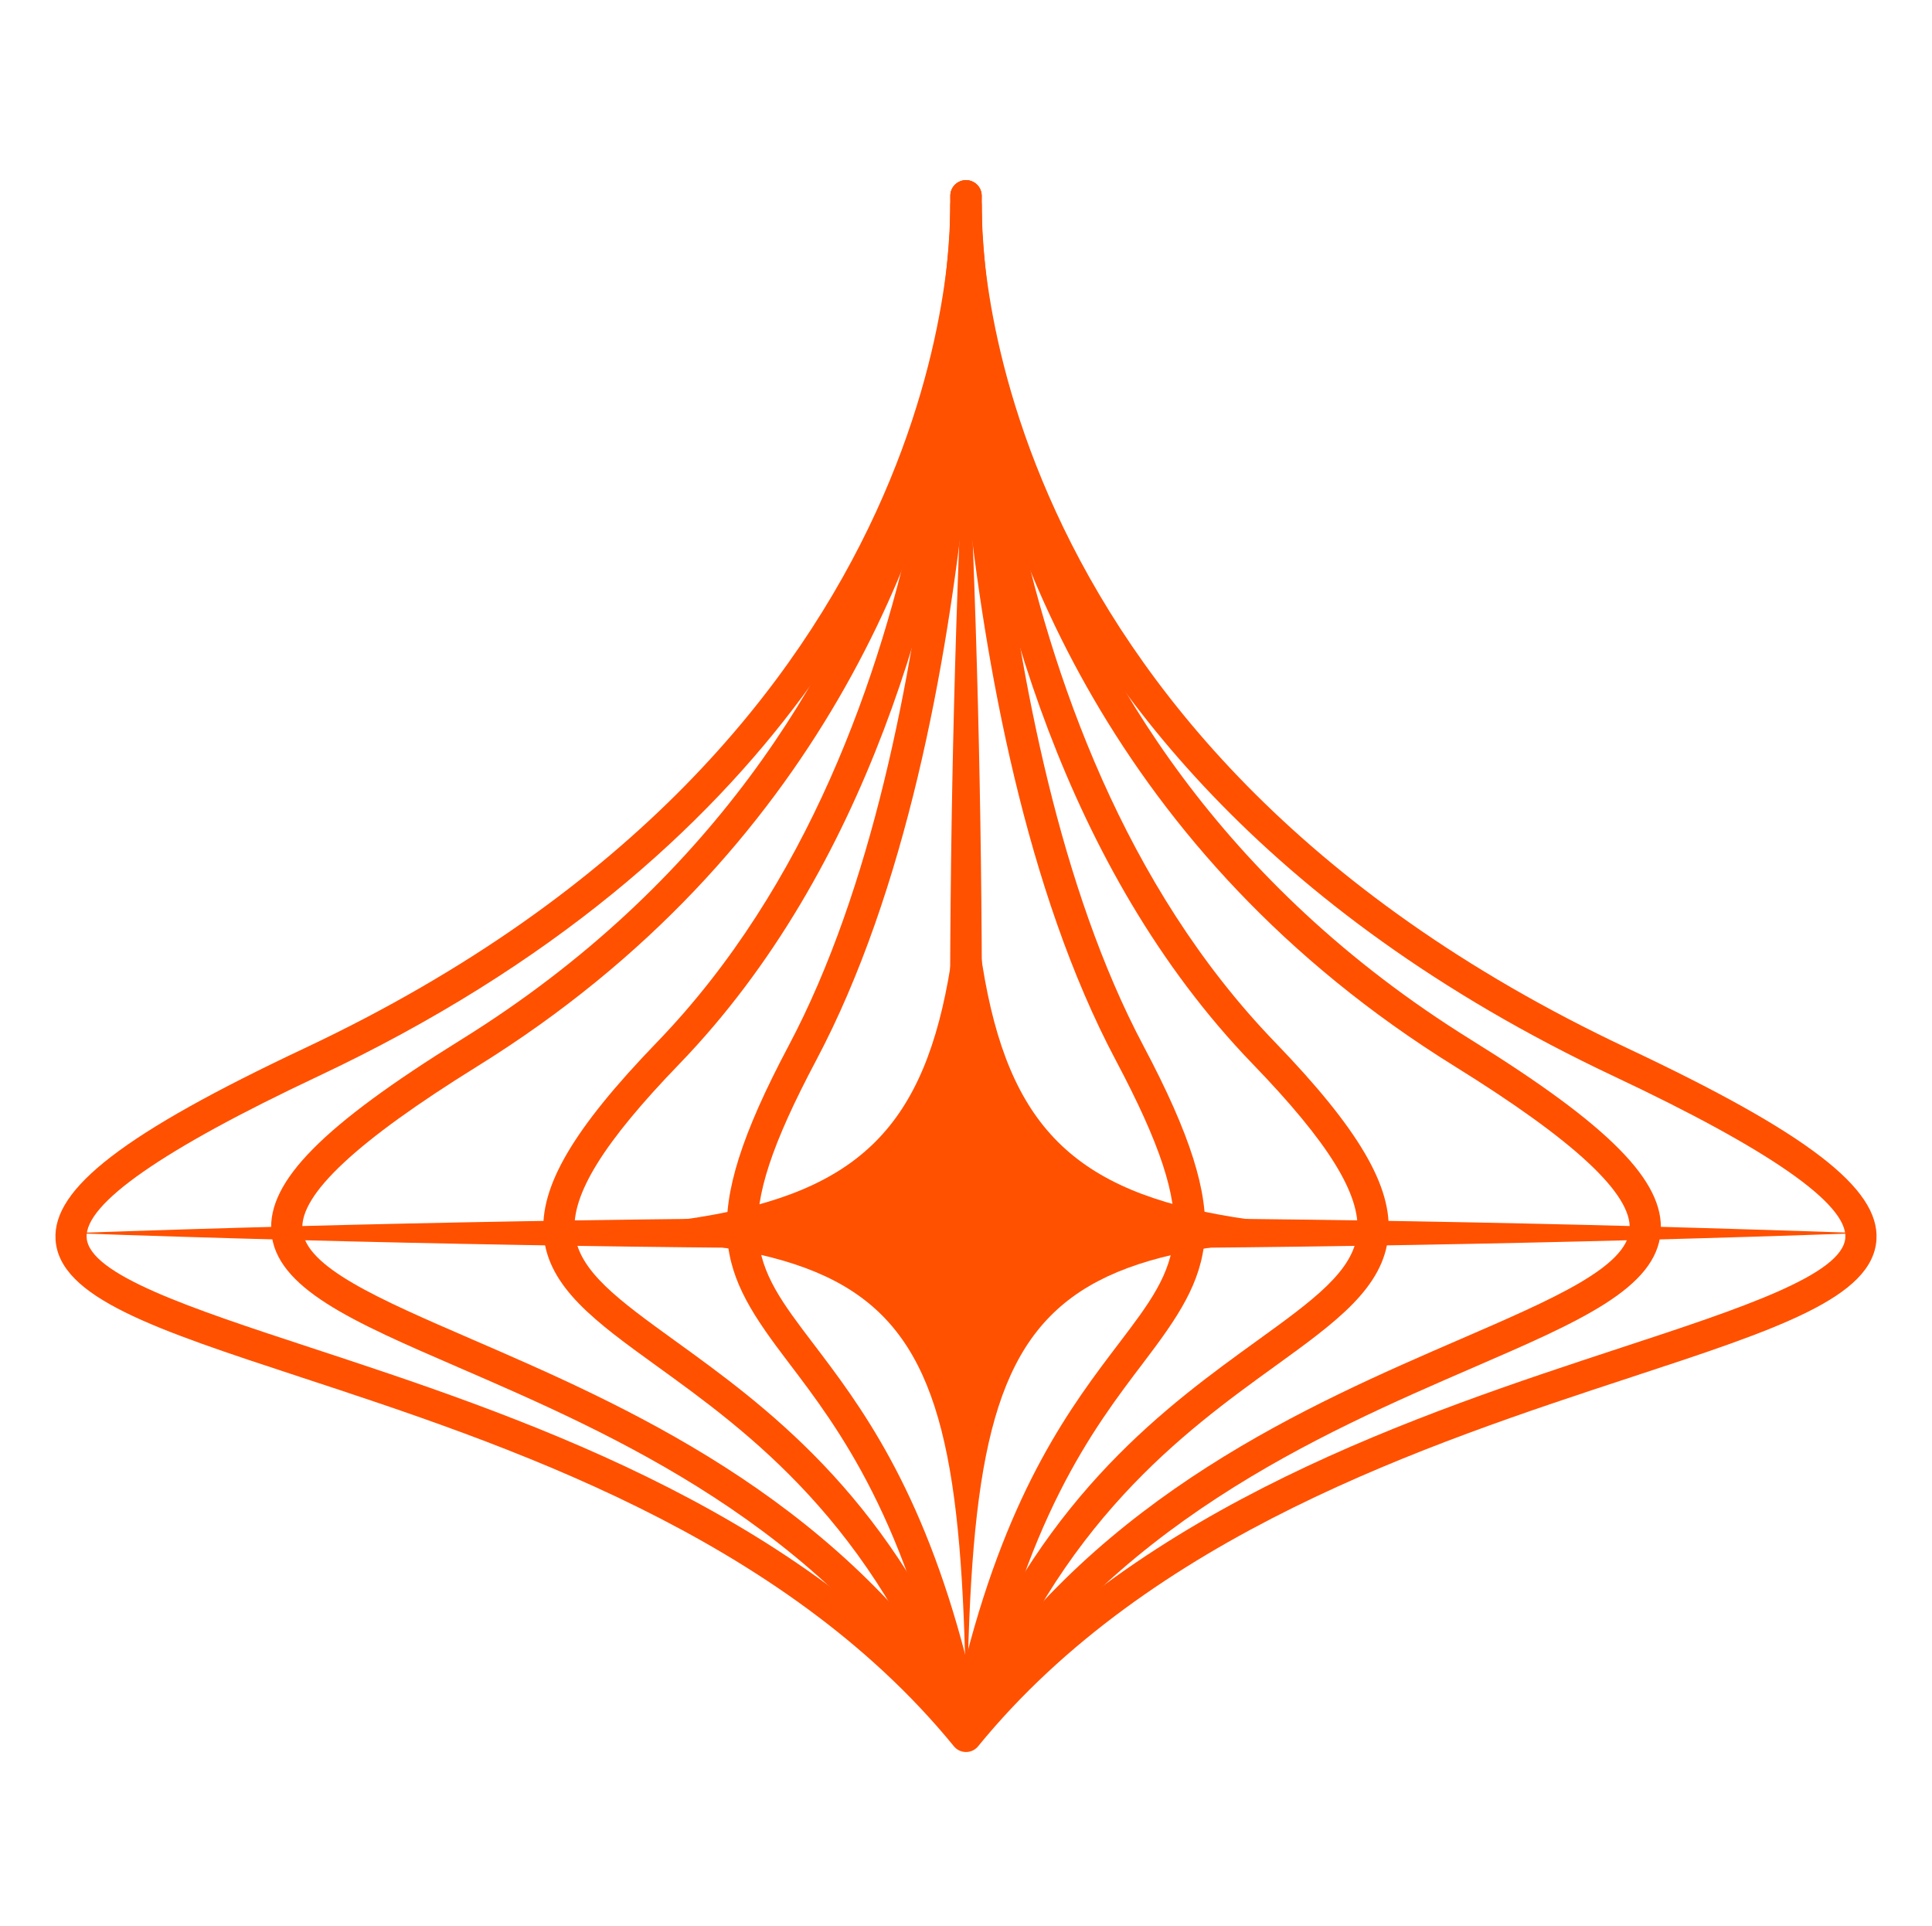
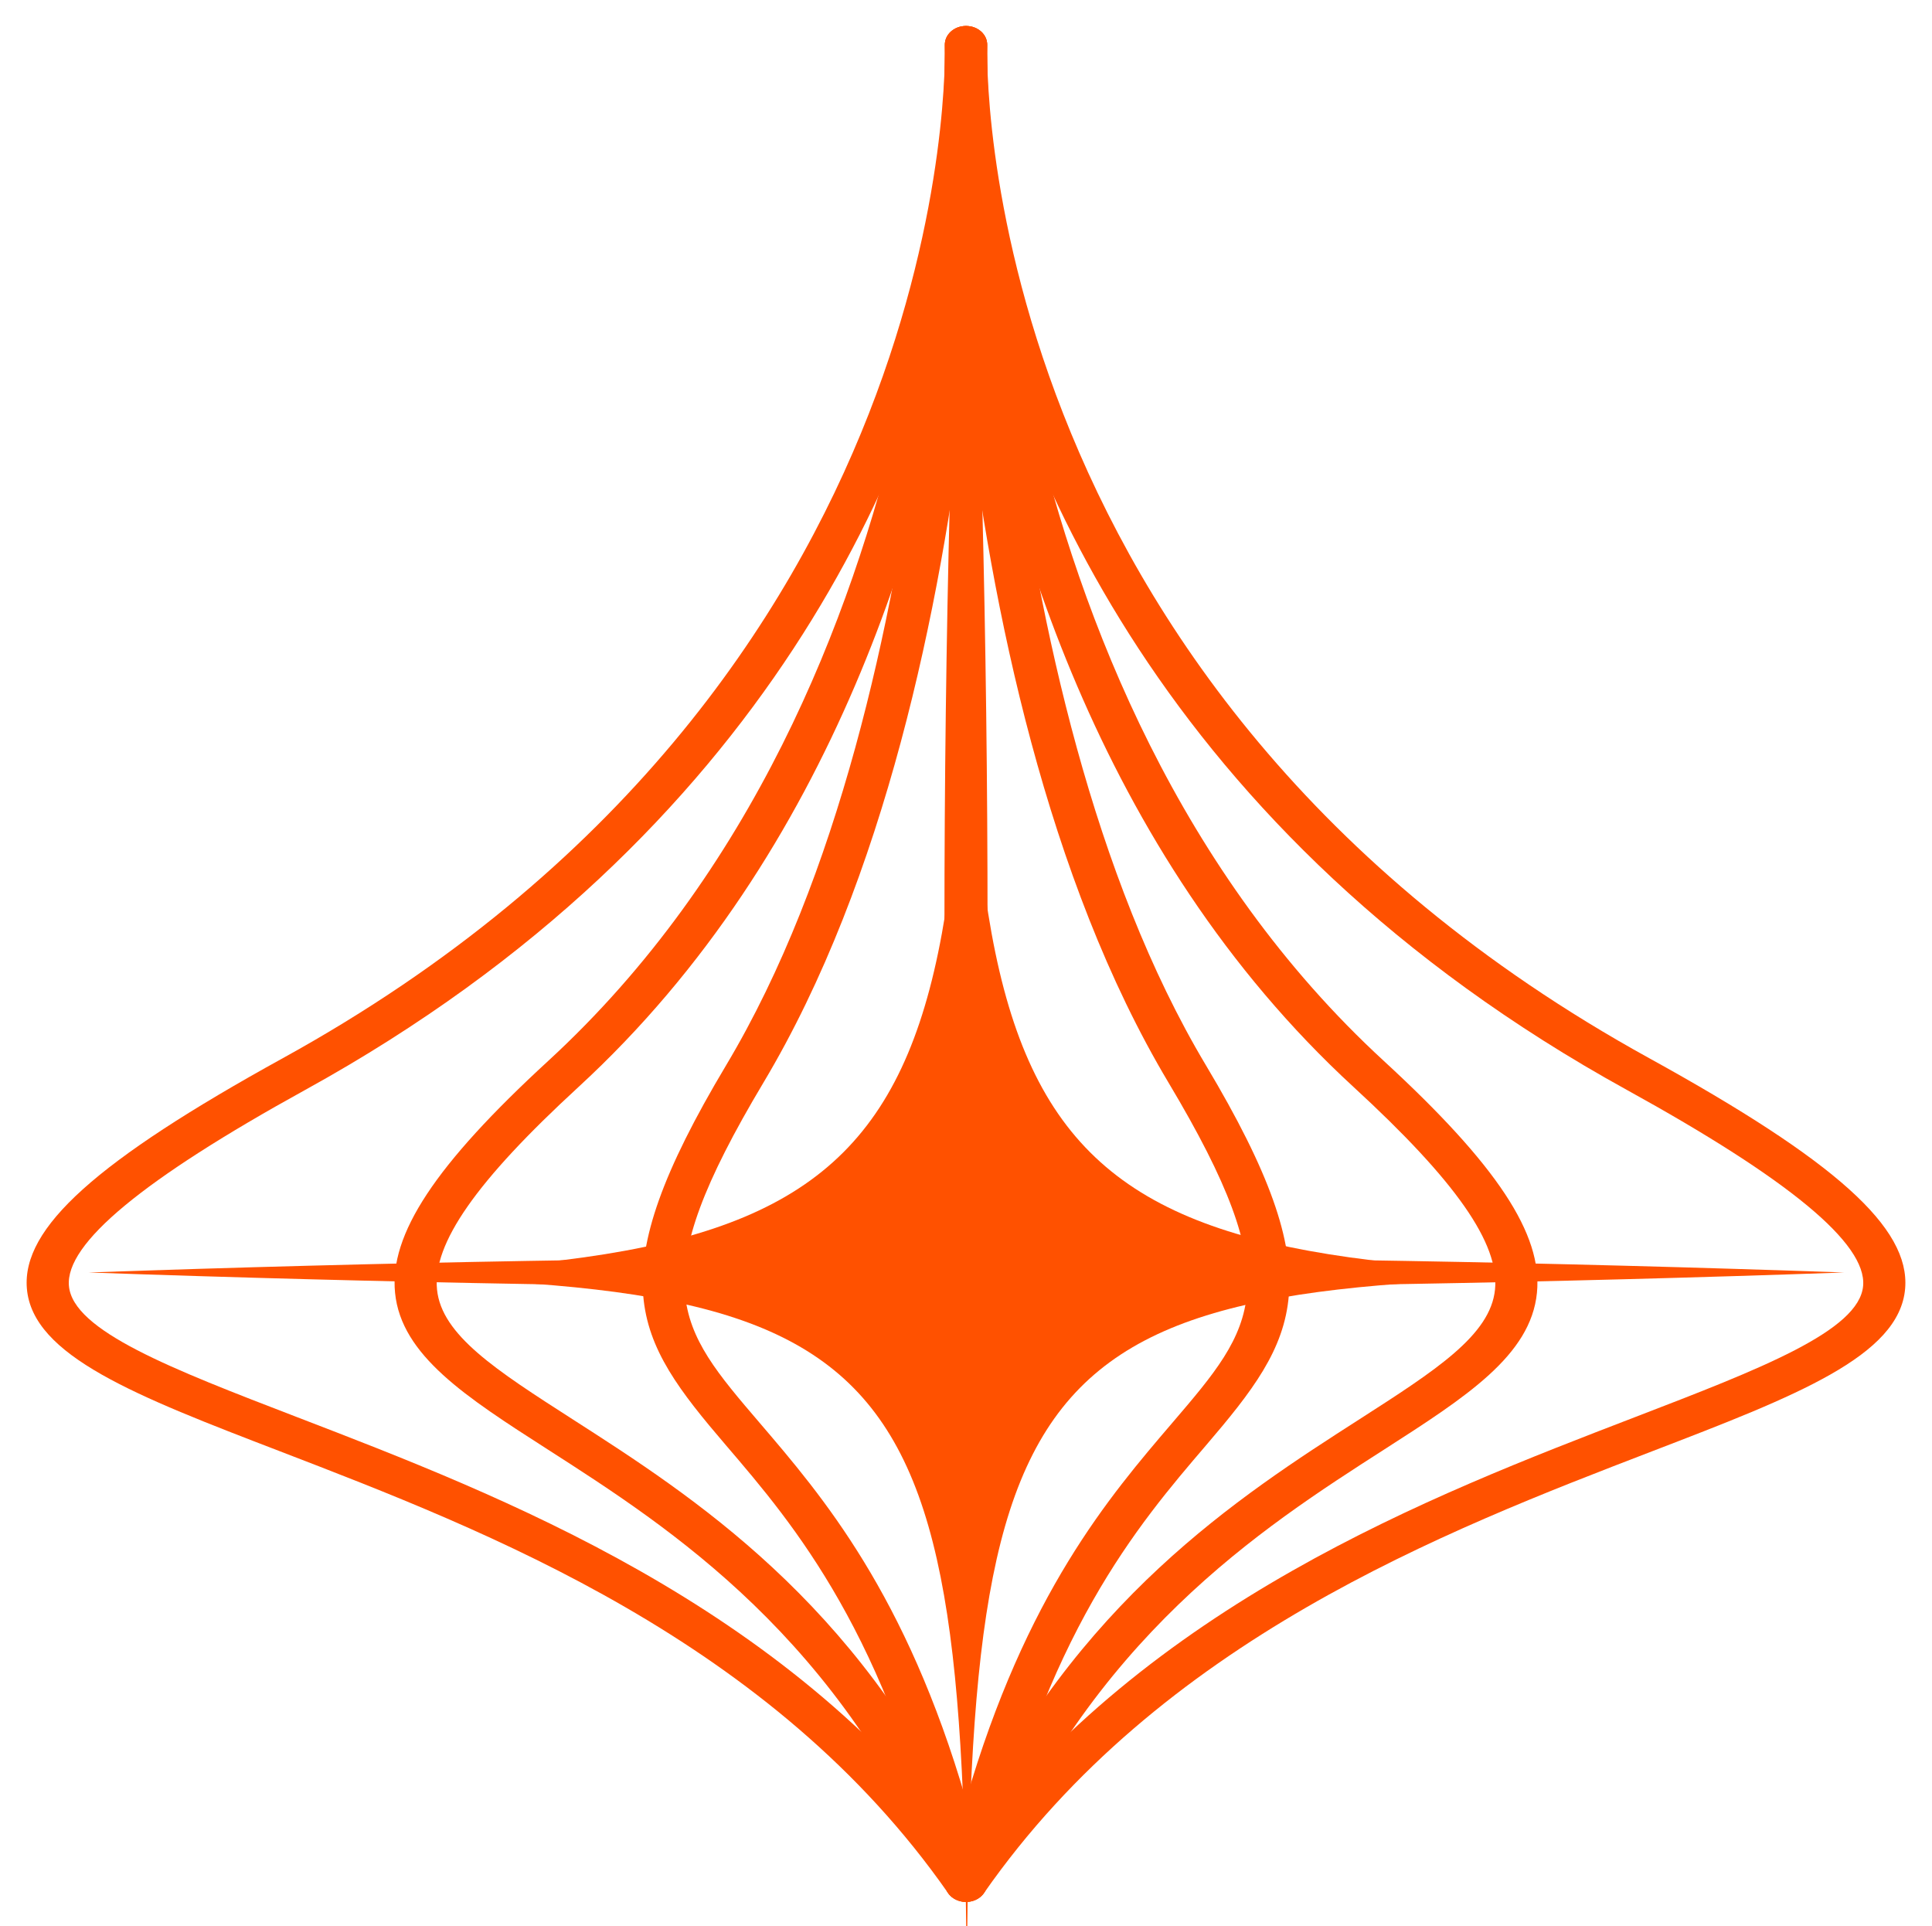
<svg xmlns="http://www.w3.org/2000/svg" id="Layer_1" version="1.1" viewBox="0 0 1200 1195.86">
-   <path d="M600,1082.38c-4.6,0-8.56-3.23-9.48-7.75-26.72-131.01-69.5-187.31-100.74-228.41-42.61-56.05-58.96-85.53.03-196.7,103.29-194.66,100.53-524.51,100.49-527.82-.07-5.35,4.22-9.74,9.57-9.79.05,0,.14.02.13,0,.06.02.09,0,.14,0,5.35.06,9.63,4.44,9.57,9.79-.04,3.31-2.8,333.16,100.49,527.82,58.99,111.18,42.64,140.65.04,196.7-31.24,41.1-74.02,97.4-100.74,228.41-.92,4.52-4.88,7.75-9.48,7.75ZM600,302.03c-11.66,110.88-37.21,251.24-93.09,356.56-55.68,104.94-39.89,125.72-1.73,175.93,28.88,37.98,67.27,88.49,94.82,195.04,27.54-106.55,65.94-157.06,94.81-195.04,38.16-50.21,53.95-70.99-1.73-175.93-55.87-105.32-81.42-245.69-93.08-356.56Z" fill="#ff5100" />
-   <path d="M600,1082.38c-4.05,0-7.67-2.51-9.07-6.31-48.42-130.42-126.33-186.74-183.22-227.84-37.53-27.13-67.16-48.55-70.03-80.95-2.68-30.25,18.36-66.13,70.34-119.95,187.27-193.89,182.35-522.24,182.27-525.53-.11-5.33,4.12-9.77,9.47-9.89h.5c5.34.11,9.58,4.56,9.46,9.89-.08,3.31-5.01,331.65,182.26,525.53,51.99,53.84,73.03,89.7,70.34,119.95-2.86,32.4-32.51,53.82-70.03,80.95-56.88,41.1-134.79,97.42-183.22,227.84-1.41,3.8-5.03,6.31-9.07,6.31ZM600,249.38c-16.38,116.89-60.36,289.55-178.05,411.41-47.06,48.7-67.1,81.03-64.99,104.77,2.09,23.61,27.26,41.8,62.09,66.98,55.49,40.1,130.28,94.15,180.96,213.93,50.67-119.78,125.47-173.83,180.95-213.93,34.84-25.18,60-43.37,62.09-66.98,2.11-23.74-17.93-56.07-64.99-104.77-117.7-121.86-161.67-294.52-178.05-411.41Z" fill="#ff5100" />
-   <path d="M600,1082.38c-3.36,0-6.47-1.74-8.23-4.57-80.9-130.61-211.57-187.21-306.98-228.56-66.01-28.58-113.7-49.25-116.27-84.24-2.3-31.34,31.8-65.88,117.69-119.18C598.42,452.1,590.38,125.22,590.27,121.95c-.2-5.35,3.98-9.83,9.32-10.04.12,0,.29-.04.41,0,.09-.04.27,0,.42,0,5.34.21,9.52,4.69,9.32,10.04-.11,3.27-8.15,330.15,304.06,523.89,85.89,53.29,119.99,87.83,117.69,119.18-2.57,34.99-50.26,55.66-116.27,84.24-95.4,41.34-226.07,97.95-306.98,228.56-1.77,2.84-4.88,4.57-8.23,4.57ZM600,218.76c-21.27,115.92-88.99,310.36-303.58,443.52-74.67,46.34-110.2,79.48-108.59,101.31,1.71,23.31,47.14,42.99,104.66,67.91,94.63,40.99,223.11,96.66,307.52,223.3,84.41-126.64,212.89-182.32,307.51-223.3,57.52-24.92,102.95-44.6,104.66-67.91,1.61-21.83-33.92-54.97-108.59-101.31-214.59-133.17-282.31-327.6-303.59-443.52Z" fill="#ff5100" />
-   <path d="M600,1088.11c-2.91,0-5.66-1.3-7.5-3.55-106.92-131.01-279.65-187.8-405.77-229.28-90.34-29.7-150.02-49.32-152.23-85.45-1.95-31.74,42.87-66.17,154.67-118.82C600.79,457.16,590.4,131.02,590.25,127.75c-.25-5.33,3.88-9.87,9.21-10.11.19-.04.37-.06.55-.02.21.02.36,0,.54.02,5.33.25,9.45,4.78,9.21,10.11-.15,3.27-10.53,329.42,401.08,523.26,111.8,52.65,156.61,87.08,154.66,118.8-2.21,36.15-61.89,55.77-152.23,85.47-126.12,41.48-298.85,98.27-405.76,229.28-1.83,2.25-4.58,3.55-7.5,3.55ZM599.67,212.67c-24.7,114.37-109.93,318.19-402.26,455.85-96.57,45.48-144.88,79.15-143.59,100.12,1.42,23.03,65.16,43.99,138.96,68.25,125.52,41.29,296.4,97.47,407.22,226.48,110.82-129.01,281.69-185.19,407.21-226.48,73.81-24.25,137.55-45.22,138.96-68.25,1.29-20.97-47.03-54.63-143.58-100.12-221.13-104.13-321.41-245.48-366.6-345.69-18.67-41.4-29.76-79.12-36.32-110.16Z" fill="#ff5100" />
-   <path d="M1156.21,765.84c-369.8,13.01-742.19,13.01-1112.09,0,369.92-13.02,742.26-13.02,1112.09,0h0Z" fill="#ff5100" />
-   <path d="M600,242.7c13.2,260.16,13.21,522.49,0,782.7-13.21-260.23-13.2-522.52,0-782.7h0Z" fill="#ff5100" />
-   <path d="M600.35,401.04c0,335.22-29.58,364.8-364.8,364.8,325.89,0,362.9,9.75,364.71,318.3h.17c1.81-308.55,38.82-318.3,364.71-318.3-335.22,0-364.8-29.58-364.8-364.8Z" fill="#ff5100" />
+   <path d="M600,1181.21c-6.22,0-11.57-3.88-12.82-9.3-36.12-157.28-93.96-224.87-136.19-274.21-57.6-67.29-79.71-102.68.04-236.14C590.67,427.86,586.94,31.87,586.89,27.89c-.09-6.42,5.7-11.69,12.94-11.75.07,0,.19.02.18,0,.08.02.12,0,.19,0,7.23.07,13.02,5.33,12.94,11.75-.05,3.97-3.79,399.97,135.85,633.66,79.75,133.47,57.64,168.85.05,236.14-42.23,49.34-100.07,116.93-136.19,274.21-1.24,5.43-6.6,9.3-12.82,9.3h-.03ZM600,244.38c-15.76,133.11-50.3,301.62-125.85,428.06-75.27,125.98-53.93,150.93-2.34,211.21,39.04,45.6,90.94,106.23,128.18,234.15,37.23-127.92,89.14-188.55,128.17-234.15,51.59-60.28,72.93-85.23-2.34-211.21-75.53-126.44-110.07-294.96-125.83-428.06h0Z" fill="#ff5100" />
+   <path d="M600,1181.21c-5.48,0-10.37-3.01-12.26-7.58-65.46-156.57-170.78-224.19-247.69-273.53-50.74-32.57-90.79-58.29-94.67-97.18-3.62-36.32,24.82-79.39,95.09-144C593.63,426.16,586.98,31.96,586.87,28.01c-.15-6.4,5.57-11.73,12.8-11.87h.68c7.22.13,12.95,5.47,12.79,11.87-.11,3.97-6.77,398.15,246.39,630.91,70.28,64.64,98.73,107.69,95.09,144-3.87,38.9-43.95,64.61-94.67,97.18-76.89,49.34-182.22,116.96-247.69,273.53-1.91,4.56-6.8,7.58-12.26,7.58h0ZM600,181.18c-22.14,140.33-81.6,347.61-240.7,493.91-63.62,58.47-90.71,97.28-87.86,125.78,2.83,28.34,36.85,50.18,83.94,80.41,75.02,48.14,176.12,113.03,244.64,256.83,68.5-143.8,169.62-208.69,244.62-256.83,47.1-30.23,81.11-52.07,83.94-80.41,2.85-28.5-24.24-67.31-87.86-125.78-159.12-146.3-218.56-353.58-240.7-493.91h-.01Z" fill="#ff5100" />
+   <path d="M600,1181.21c-4.54,0-8.75-2.09-11.13-5.49-109.37-156.8-286.02-224.75-415-274.39-89.24-34.31-153.71-59.13-157.18-101.13-3.11-37.62,42.99-79.09,159.1-143.08C597.86,424.55,586.99,32.12,586.85,28.19c-.27-6.42,5.38-11.8,12.6-12.05.16,0,.39-.05.55,0,.12-.05.37,0,.57,0,7.22.25,12.87,5.63,12.6,12.05-.15,3.93-11.02,396.35,411.05,628.94,116.11,63.98,162.21,105.44,159.1,143.08-3.47,42.01-67.95,66.82-157.18,101.13-128.97,49.63-305.62,117.59-415,274.39-2.39,3.41-6.6,5.49-11.13,5.49h-.01ZM600,144.42c-28.75,139.16-120.3,372.59-410.4,532.46-100.94,55.63-148.98,95.42-146.8,121.63,2.31,27.98,63.73,51.61,141.49,81.53,127.93,49.21,301.62,116.04,415.73,268.08,114.11-152.03,287.8-218.88,415.72-268.08,77.76-29.92,139.18-53.54,141.49-81.53,2.18-26.21-45.86-65.99-146.8-121.63-290.1-159.87-381.65-393.29-410.42-532.46h0Z" fill="#ff5100" />
+   <path d="M1145.34,790.29c-362.53,12.75-727.61,12.75-1090.24,0,362.65-12.76,727.67-12.76,1090.24,0h0Z" fill="#ff5100" />
+   <path d="M600,46.07c17.84,351.7,17.86,706.34,0,1058.11-17.86-351.8-17.84-706.38,0-1058.11h0Z" fill="#ff5100" />
+   <path d="M600.47,299.13c0,453.18-39.99,493.16-493.16,493.16,440.56,0,490.6,13.18,493.04,430.3h.23c2.45-417.12,52.48-430.3,493.04-430.3-453.18,0-493.16-39.99-493.16-493.16h.01Z" fill="#ff5100" />
</svg>
